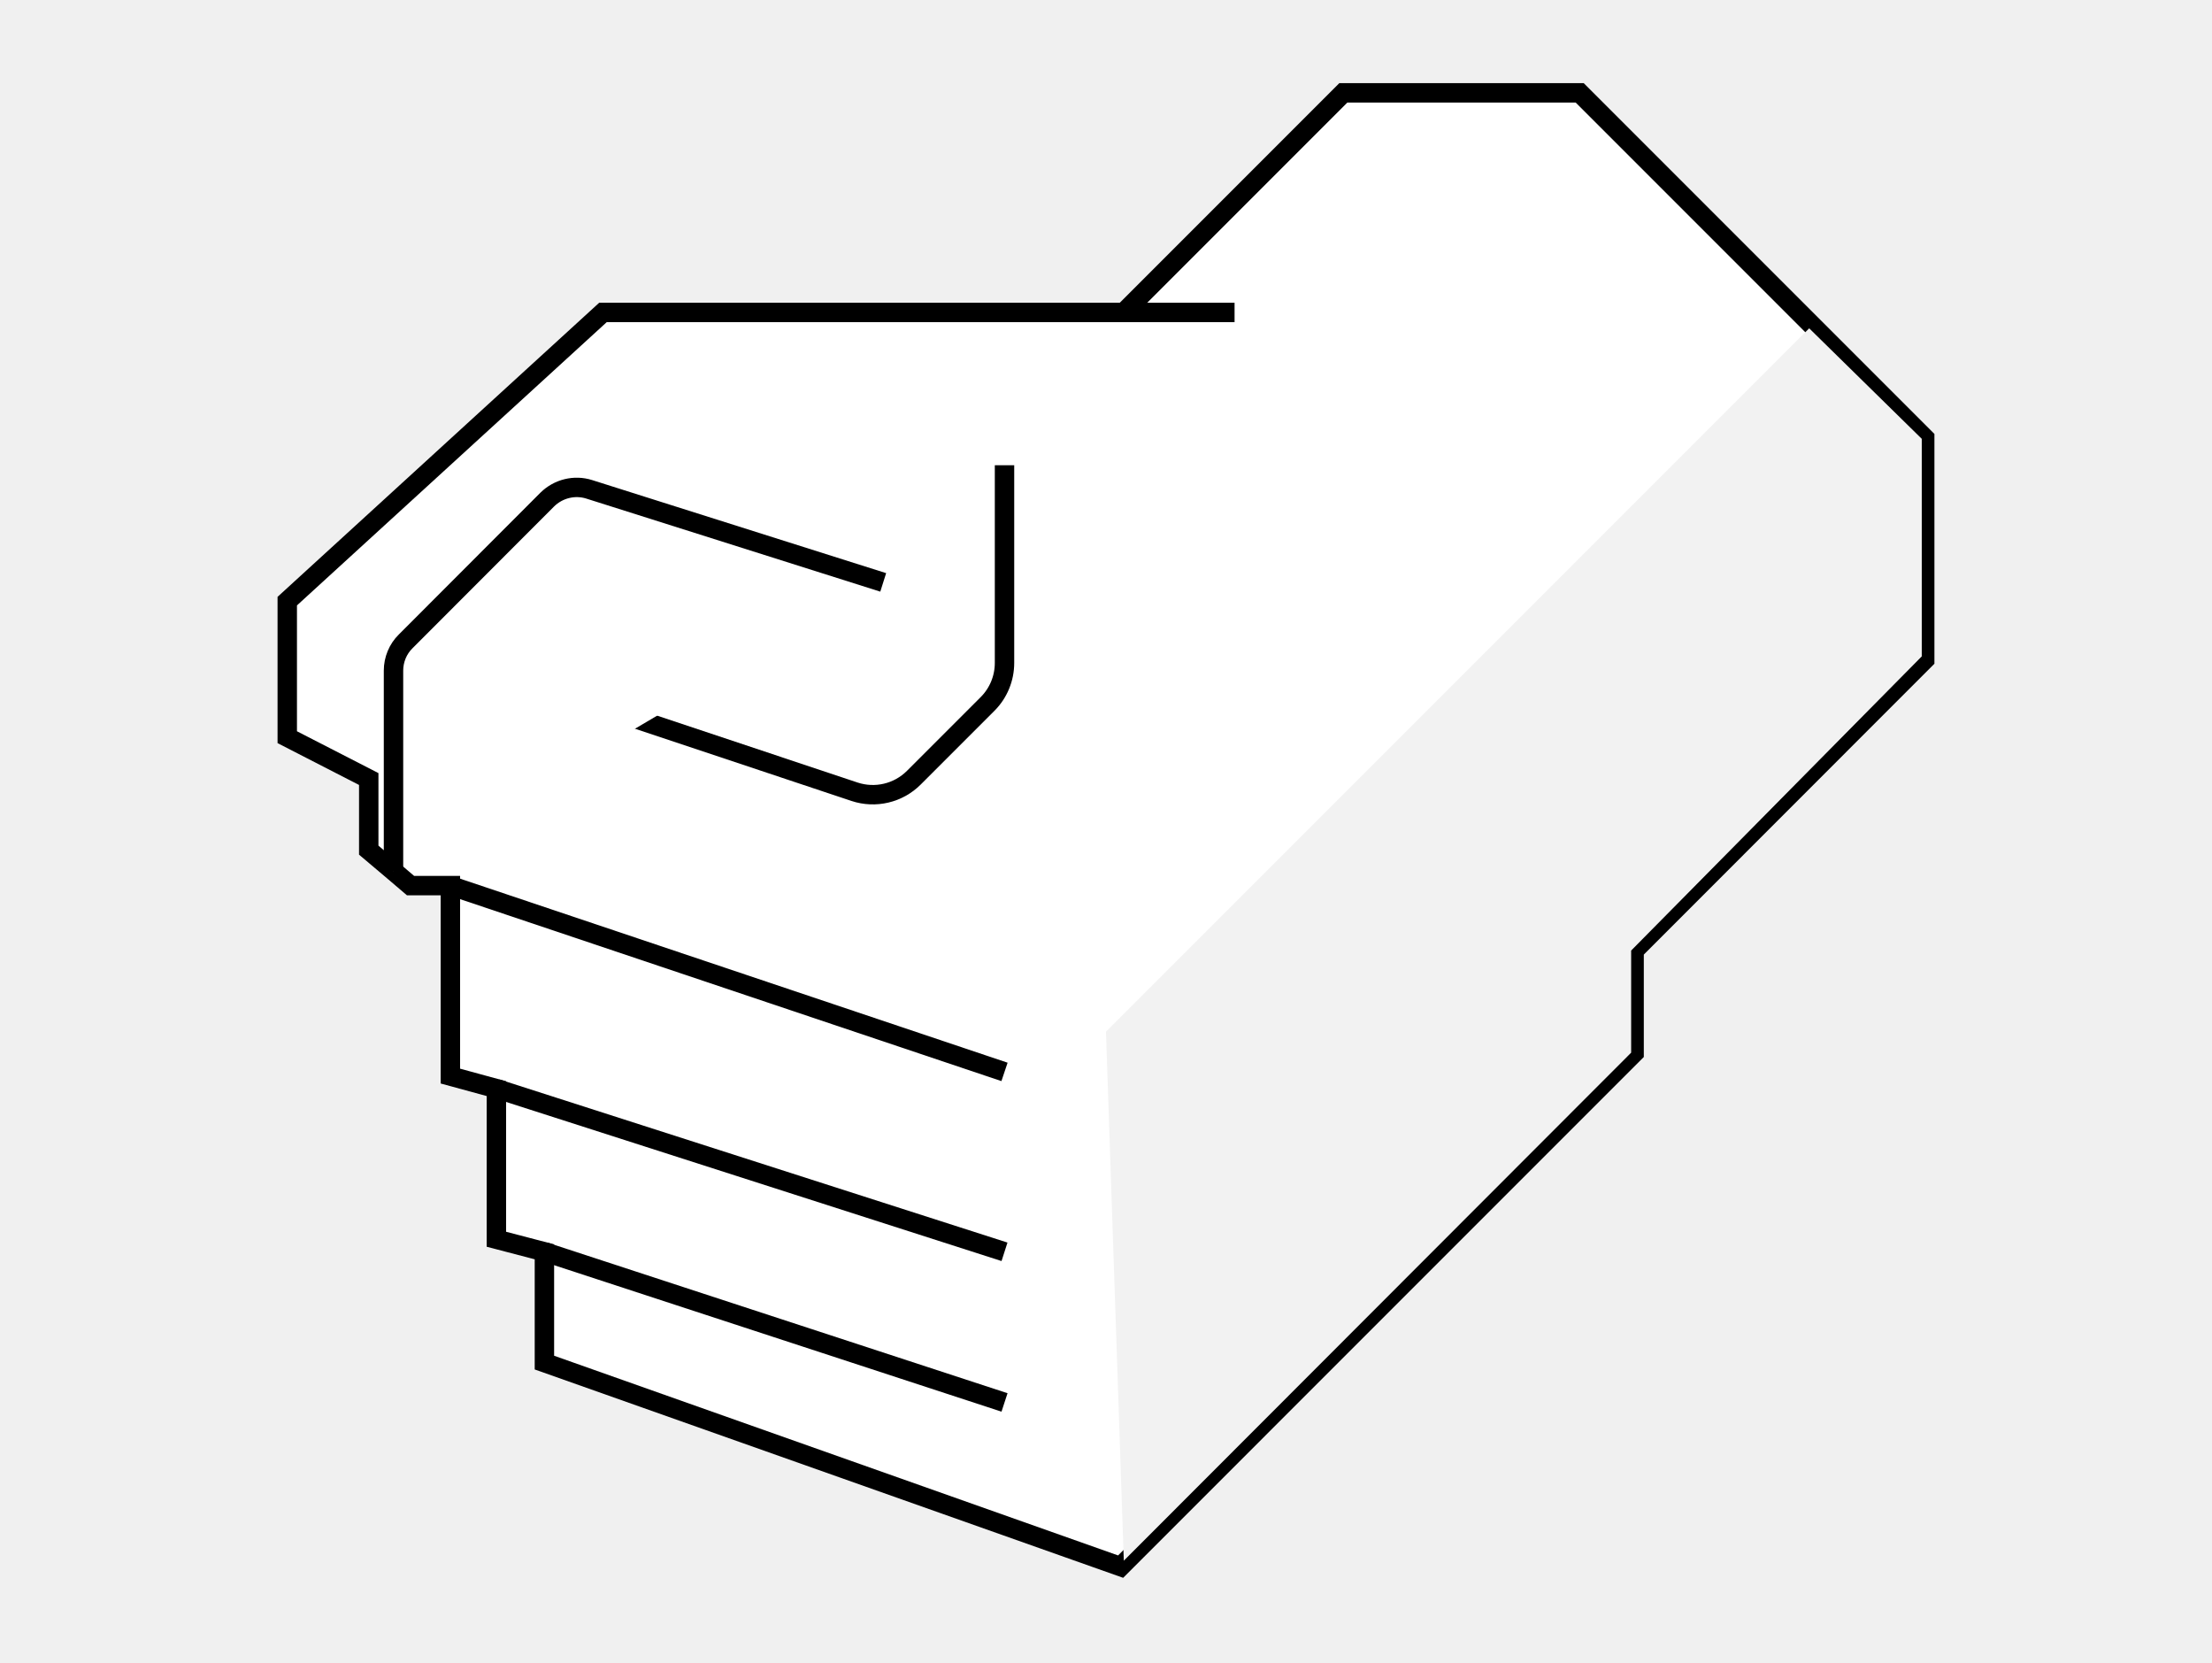
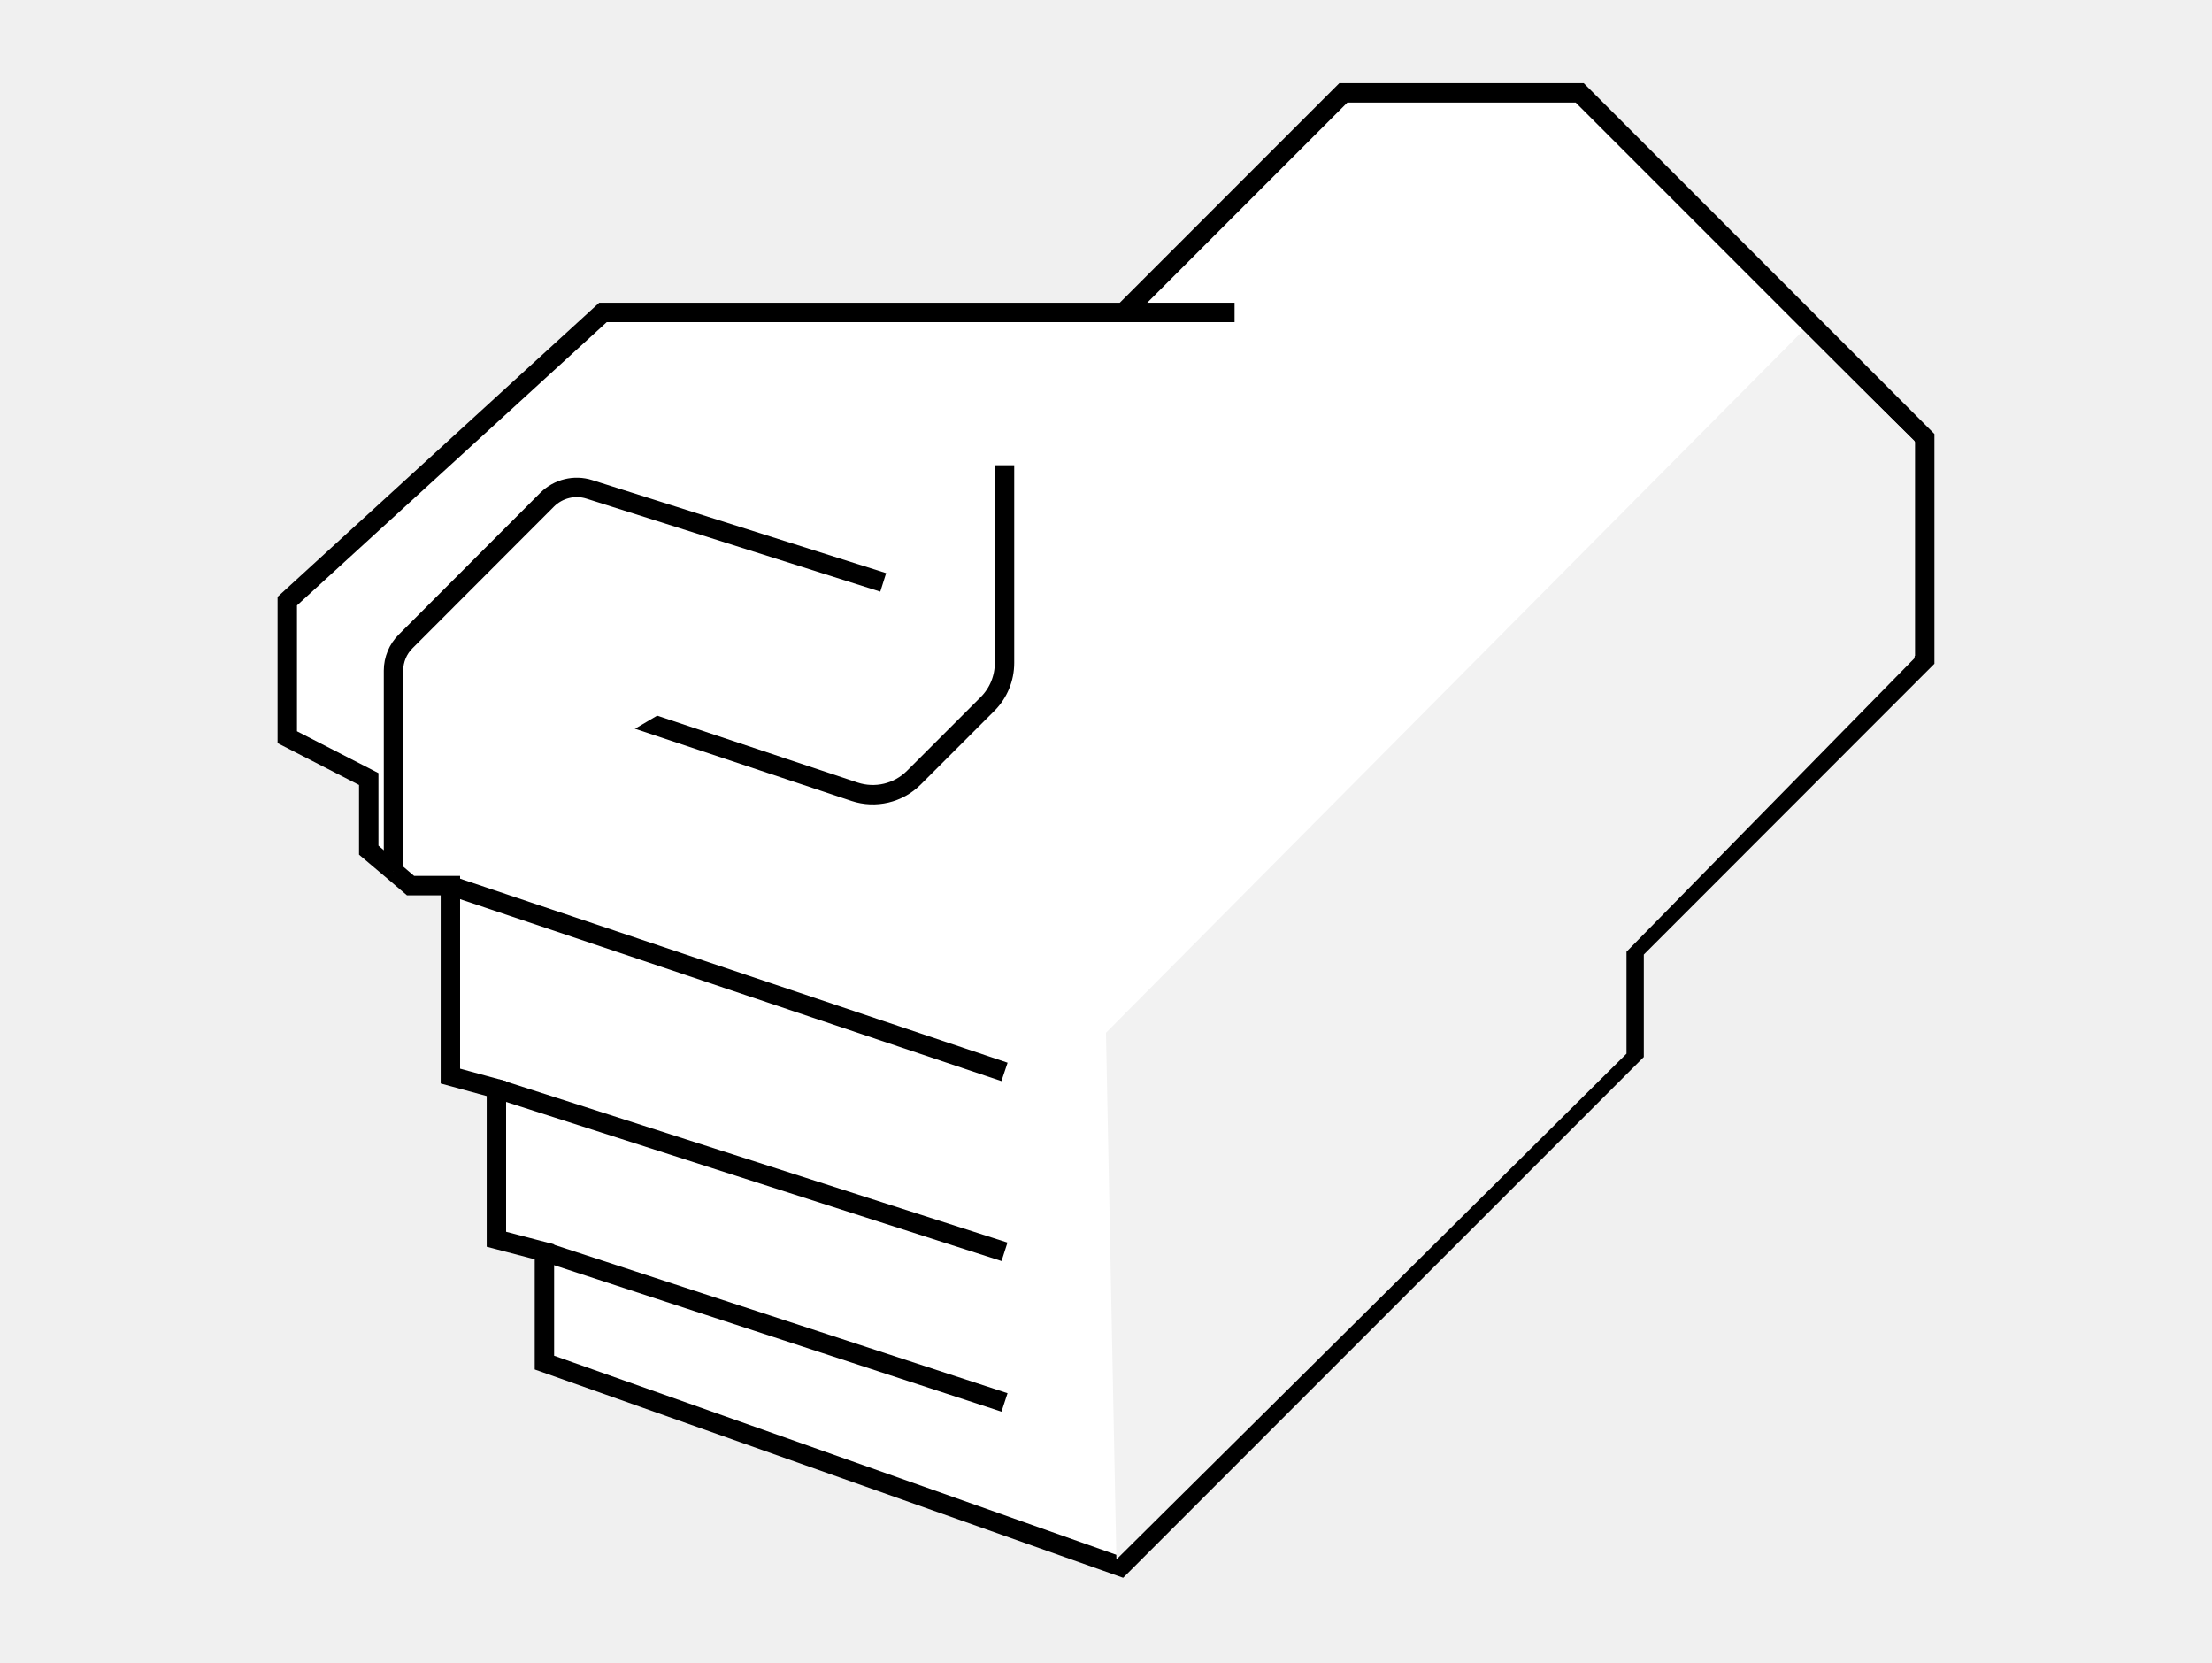
<svg xmlns="http://www.w3.org/2000/svg" width="100%" height="100%" viewBox="0 0 800 601" version="1.1" xml:space="preserve" style="fill-rule:evenodd;clip-rule:evenodd;stroke-miterlimit:10;">
  <g id="Layer-1" transform="matrix(1.06925,0,0,1.06925,2.35476,11.9223)">
    <g transform="matrix(1,0,0,1,-12.2615,2.72478)">
      <g transform="matrix(5.65908,0,0,5.65908,194.202,123.981)">
        <path d="M0,50.439L-2.87,49.689L-2.87,40.689L-5.62,39.939L-5.62,28.559L-8,28.559L-9.02,27.689L-10.5,26.439L-10.5,22.189L-15.37,19.689L-15.37,11.559L3.5,-5.691L34.63,-5.691L47.75,-18.811L61.88,-18.811L82.5,1.809L82.5,15.059L65.13,32.439L65.13,38.559L34.44,69.25L0,57.059L0,50.439Z" style="fill:white;fill-rule:nonzero;stroke:black;stroke-width:1.16px;" />
      </g>
      <g transform="matrix(0,5.65908,5.65908,0,583.207,287.129)">
        <path d="M-3.61,-3.61L3.61,-3.61" style="fill:white;fill-rule:nonzero;stroke:black;stroke-width:1.16px;" />
      </g>
      <g transform="matrix(5.65908,0,0,5.65908,390.176,91.7768)">
        <path d="M0,0L6.62,0" style="fill:white;fill-rule:nonzero;stroke:black;stroke-width:1.16px;" />
      </g>
      <g transform="matrix(5.65908,0,0,5.65908,207.67,176.267)">
        <path d="M0,8.32L16.16,13.711C17.4,14.12 18.77,13.8 19.7,12.87L24.11,8.461C24.76,7.81 25.12,6.93 25.12,6.01L25.12,-5.8" style="fill:white;fill-rule:nonzero;stroke:black;stroke-width:1.16px;" />
      </g>
      <g transform="matrix(5.36429,1.80267,1.80267,-5.36429,177.311,257.389)">
        <path d="M-0.91,-5.565L34.03,-5.565" style="fill:white;fill-rule:nonzero;stroke:black;stroke-width:1.16px;" />
      </g>
      <g transform="matrix(5.38822,1.72984,1.72984,-5.38822,190.506,329.297)">
        <path d="M-0.763,-4.875L31.133,-4.875" style="fill:white;fill-rule:nonzero;stroke:black;stroke-width:1.16px;" />
      </g>
      <g transform="matrix(5.37838,1.7602,1.7602,-5.37838,205.983,386.481)">
        <path d="M-0.718,-4.5L28.218,-4.5" style="fill:white;fill-rule:nonzero;stroke:black;stroke-width:1.16px;" />
      </g>
      <g transform="matrix(5.65908,-4.44089e-16,4.44089e-16,5.65908,143.157,150.008)">
        <path d="M0,23.09L0,11.111C0,10.46 0.26,9.82 0.73,9.361L9.19,0.891C9.85,0.24 10.82,0 11.7,0.28L29.27,5.84" style="fill:white;fill-rule:nonzero;stroke:black;stroke-width:1.16px;" />
      </g>
    </g>
-     <g transform="matrix(5.65908,0,0,5.65908,-803.467,-1236.58)">
-       <path d="M249.724,236.16L256.452,242.763L256.452,255.763L239.082,273.341L239.082,279.443L208.758,309.799L207.693,278.191L249.724,236.16Z" style="fill:rgb(242,242,242);" />
+     <g transform="matrix(5.60891,0,0,5.64801,-793.046,-1233.15)">
+       <path d="M249.724,236.16L256.452,242.763L256.452,255.763L239.082,273.341L239.082,279.443L208.322,309.726L207.693,278.191L249.724,236.16Z" style="fill:rgb(242,242,242);" />
    </g>
  </g>
</svg>
